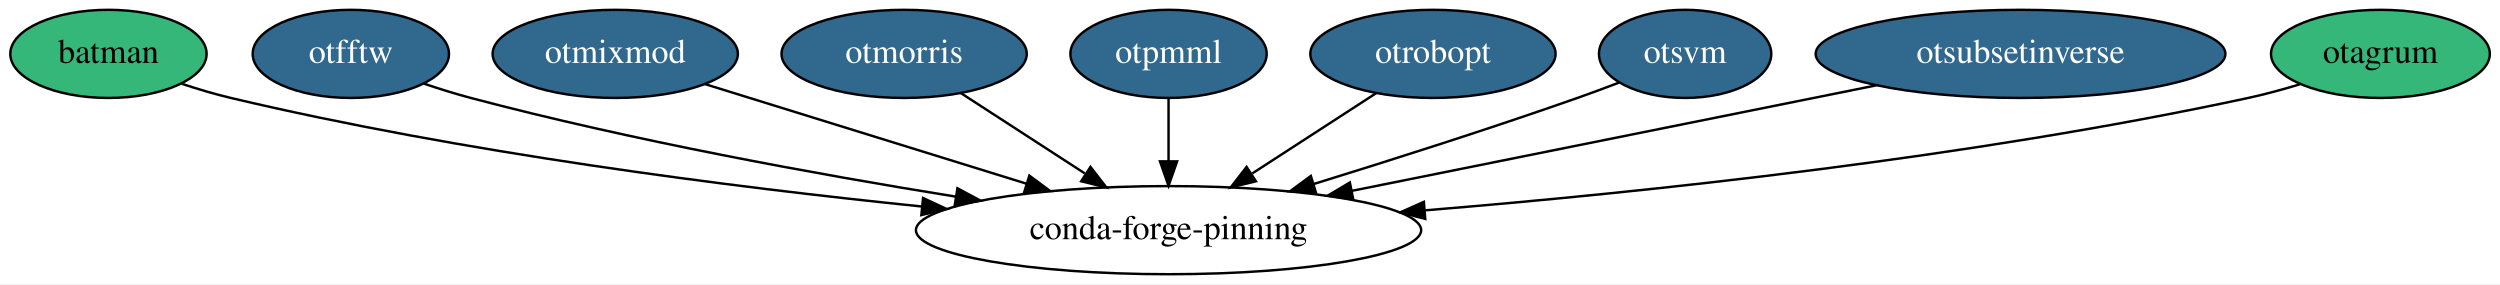
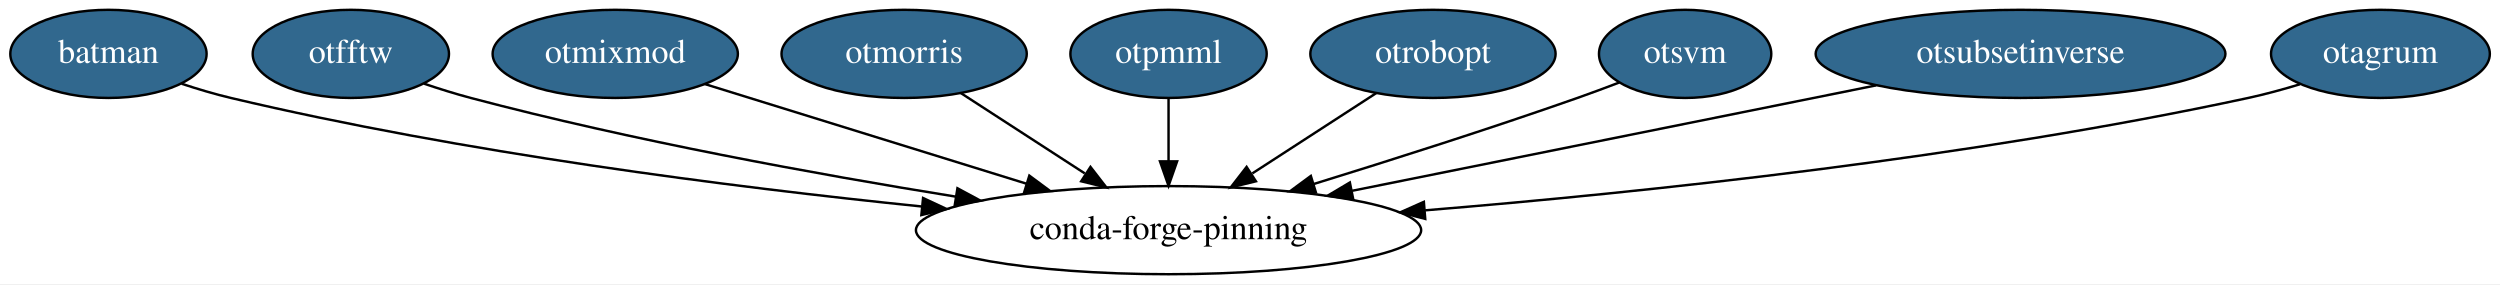
<svg xmlns="http://www.w3.org/2000/svg" xmlns:xlink="http://www.w3.org/1999/xlink" width="1021pt" height="116pt" viewBox="0.00 0.00 1021.14 116.00">
  <g id="graph0" class="graph" transform="scale(1 1) rotate(0) translate(4 112)">
    <polygon fill="white" stroke="transparent" points="-4,4 -4,-112 1017.14,-112 1017.14,4 -4,4" />
    <g id="node1" class="node">
      <g id="a_node1">
-         <a xlink:href="https://github.com/conda-forge/batman-feedstock" xlink:title="batman">
-           <ellipse fill="#35b779" stroke="black" cx="40.3" cy="-90" rx="40.09" ry="18" />
-           <text text-anchor="middle" x="40.3" y="-86.3" font-family="Times,serif" font-size="14.00">batman</text>
+         <a xlink:href="https://github.com/conda-forge/batman-feedstock/pull/18" xlink:title="batman">
+           <ellipse fill="#31688e" stroke="black" cx="40.3" cy="-90" rx="40.09" ry="18" />
+           <text text-anchor="middle" x="40.3" y="-86.3" font-family="Times,serif" font-size="14.00" fill="white">batman</text>
        </a>
      </g>
    </g>
    <g id="node10" class="node">
      <ellipse fill="none" stroke="black" cx="473.3" cy="-18" rx="103.18" ry="18" />
      <text text-anchor="middle" x="473.3" y="-14.3" font-family="Times,serif" font-size="14.00">conda-forge-pinning</text>
    </g>
    <g id="edge1" class="edge">
      <path fill="none" stroke="black" d="M70.17,-77.81C76.73,-75.64 83.69,-73.56 90.3,-72 184.69,-49.64 294.56,-35.63 372.35,-27.68" />
      <polygon fill="black" stroke="black" points="373.03,-31.13 382.63,-26.64 372.33,-24.16 373.03,-31.13" />
    </g>
    <g id="node2" class="node">
      <g id="a_node2">
        <a xlink:href="https://github.com/conda-forge/otfftw-feedstock/pull/21" xlink:title="otfftw">
          <ellipse fill="#31688e" stroke="black" cx="139.3" cy="-90" rx="40.09" ry="18" />
          <text text-anchor="middle" x="139.3" y="-86.3" font-family="Times,serif" font-size="14.00" fill="white">otfftw</text>
        </a>
      </g>
    </g>
    <g id="edge2" class="edge">
      <path fill="none" stroke="black" d="M169.14,-77.85C175.41,-75.73 182.03,-73.66 188.3,-72 253.93,-54.62 329.53,-40.84 386.37,-31.69" />
      <polygon fill="black" stroke="black" points="387.07,-35.12 396.4,-30.09 385.97,-28.21 387.07,-35.12" />
    </g>
    <g id="node3" class="node">
      <g id="a_node3">
        <a xlink:href="https://github.com/conda-forge/otmixmod-feedstock/pull/16" xlink:title="otmixmod">
          <ellipse fill="#31688e" stroke="black" cx="247.3" cy="-90" rx="50.09" ry="18" />
          <text text-anchor="middle" x="247.3" y="-86.3" font-family="Times,serif" font-size="14.00" fill="white">otmixmod</text>
        </a>
      </g>
    </g>
    <g id="edge3" class="edge">
      <path fill="none" stroke="black" d="M283.86,-77.68C319.36,-66.68 373.83,-49.81 415.26,-36.98" />
      <polygon fill="black" stroke="black" points="416.44,-40.28 424.95,-33.97 414.37,-33.59 416.44,-40.28" />
    </g>
    <g id="node4" class="node">
      <g id="a_node4">
        <a xlink:href="https://github.com/conda-forge/otmorris-feedstock/pull/25" xlink:title="otmorris">
          <ellipse fill="#31688e" stroke="black" cx="365.3" cy="-90" rx="50.09" ry="18" />
          <text text-anchor="middle" x="365.3" y="-86.3" font-family="Times,serif" font-size="14.00" fill="white">otmorris</text>
        </a>
      </g>
    </g>
    <g id="edge4" class="edge">
      <path fill="none" stroke="black" d="M388.47,-73.98C403.21,-64.42 422.57,-51.88 439.08,-41.18" />
      <polygon fill="black" stroke="black" points="441.41,-43.84 447.9,-35.46 437.61,-37.96 441.41,-43.84" />
    </g>
    <g id="node5" class="node">
      <g id="a_node5">
        <a xlink:href="https://github.com/conda-forge/otpmml-feedstock/pull/21" xlink:title="otpmml">
          <ellipse fill="#31688e" stroke="black" cx="473.3" cy="-90" rx="40.09" ry="18" />
          <text text-anchor="middle" x="473.3" y="-86.3" font-family="Times,serif" font-size="14.00" fill="white">otpmml</text>
        </a>
      </g>
    </g>
    <g id="edge5" class="edge">
      <path fill="none" stroke="black" d="M473.3,-71.7C473.3,-63.98 473.3,-54.71 473.3,-46.11" />
      <polygon fill="black" stroke="black" points="476.8,-46.1 473.3,-36.1 469.8,-46.1 476.8,-46.1" />
    </g>
    <g id="node6" class="node">
      <g id="a_node6">
        <a xlink:href="https://github.com/conda-forge/otrobopt-feedstock/pull/25" xlink:title="otrobopt">
          <ellipse fill="#31688e" stroke="black" cx="581.3" cy="-90" rx="50.09" ry="18" />
          <text text-anchor="middle" x="581.3" y="-86.3" font-family="Times,serif" font-size="14.00" fill="white">otrobopt</text>
        </a>
      </g>
    </g>
    <g id="edge6" class="edge">
      <path fill="none" stroke="black" d="M558.13,-73.98C543.38,-64.42 524.02,-51.88 507.52,-41.18" />
      <polygon fill="black" stroke="black" points="508.99,-37.96 498.69,-35.46 505.18,-43.84 508.99,-37.96" />
    </g>
    <g id="node7" class="node">
      <g id="a_node7">
        <a xlink:href="https://github.com/conda-forge/otsvm-feedstock/pull/22" xlink:title="otsvm">
          <ellipse fill="#31688e" stroke="black" cx="684.3" cy="-90" rx="35.19" ry="18" />
          <text text-anchor="middle" x="684.3" y="-86.3" font-family="Times,serif" font-size="14.00" fill="white">otsvm</text>
        </a>
      </g>
    </g>
    <g id="edge7" class="edge">
      <path fill="none" stroke="black" d="M657.4,-78.31C651.77,-76.16 645.86,-73.96 640.3,-72 604.8,-59.52 564.61,-46.73 532.56,-36.84" />
      <polygon fill="black" stroke="black" points="533.47,-33.46 522.88,-33.86 531.42,-40.15 533.47,-33.46" />
    </g>
    <g id="node8" class="node">
      <g id="a_node8">
        <a xlink:href="https://github.com/conda-forge/otsubsetinverse-feedstock/pull/12" xlink:title="otsubsetinverse">
          <ellipse fill="#31688e" stroke="black" cx="821.3" cy="-90" rx="83.69" ry="18" />
          <text text-anchor="middle" x="821.3" y="-86.3" font-family="Times,serif" font-size="14.00" fill="white">otsubsetinverse</text>
        </a>
      </g>
    </g>
    <g id="edge8" class="edge">
      <path fill="none" stroke="black" d="M762.26,-77.13C703.27,-65.26 612.36,-46.97 548.29,-34.08" />
      <polygon fill="black" stroke="black" points="548.74,-30.61 538.25,-32.06 547.36,-37.47 548.74,-30.61" />
    </g>
    <g id="node9" class="node">
      <g id="a_node9">
-         <a xlink:href="https://github.com/conda-forge/otagrum-feedstock" xlink:title="otagrum">
-           <ellipse fill="#35b779" stroke="black" cx="968.3" cy="-90" rx="44.69" ry="18" />
-           <text text-anchor="middle" x="968.3" y="-86.3" font-family="Times,serif" font-size="14.00">otagrum</text>
+         <a xlink:href="https://github.com/conda-forge/otagrum-feedstock/pull/11" xlink:title="otagrum">
+           <ellipse fill="#31688e" stroke="black" cx="968.3" cy="-90" rx="44.69" ry="18" />
+           <text text-anchor="middle" x="968.3" y="-86.3" font-family="Times,serif" font-size="14.00" fill="white">otagrum</text>
        </a>
      </g>
    </g>
    <g id="edge9" class="edge">
      <path fill="none" stroke="black" d="M935.43,-77.59C928.51,-75.49 921.21,-73.49 914.3,-72 800.7,-47.51 668.03,-33.49 578.11,-26.1" />
      <polygon fill="black" stroke="black" points="578.15,-22.59 567.9,-25.27 577.59,-29.57 578.15,-22.59" />
    </g>
  </g>
</svg>
